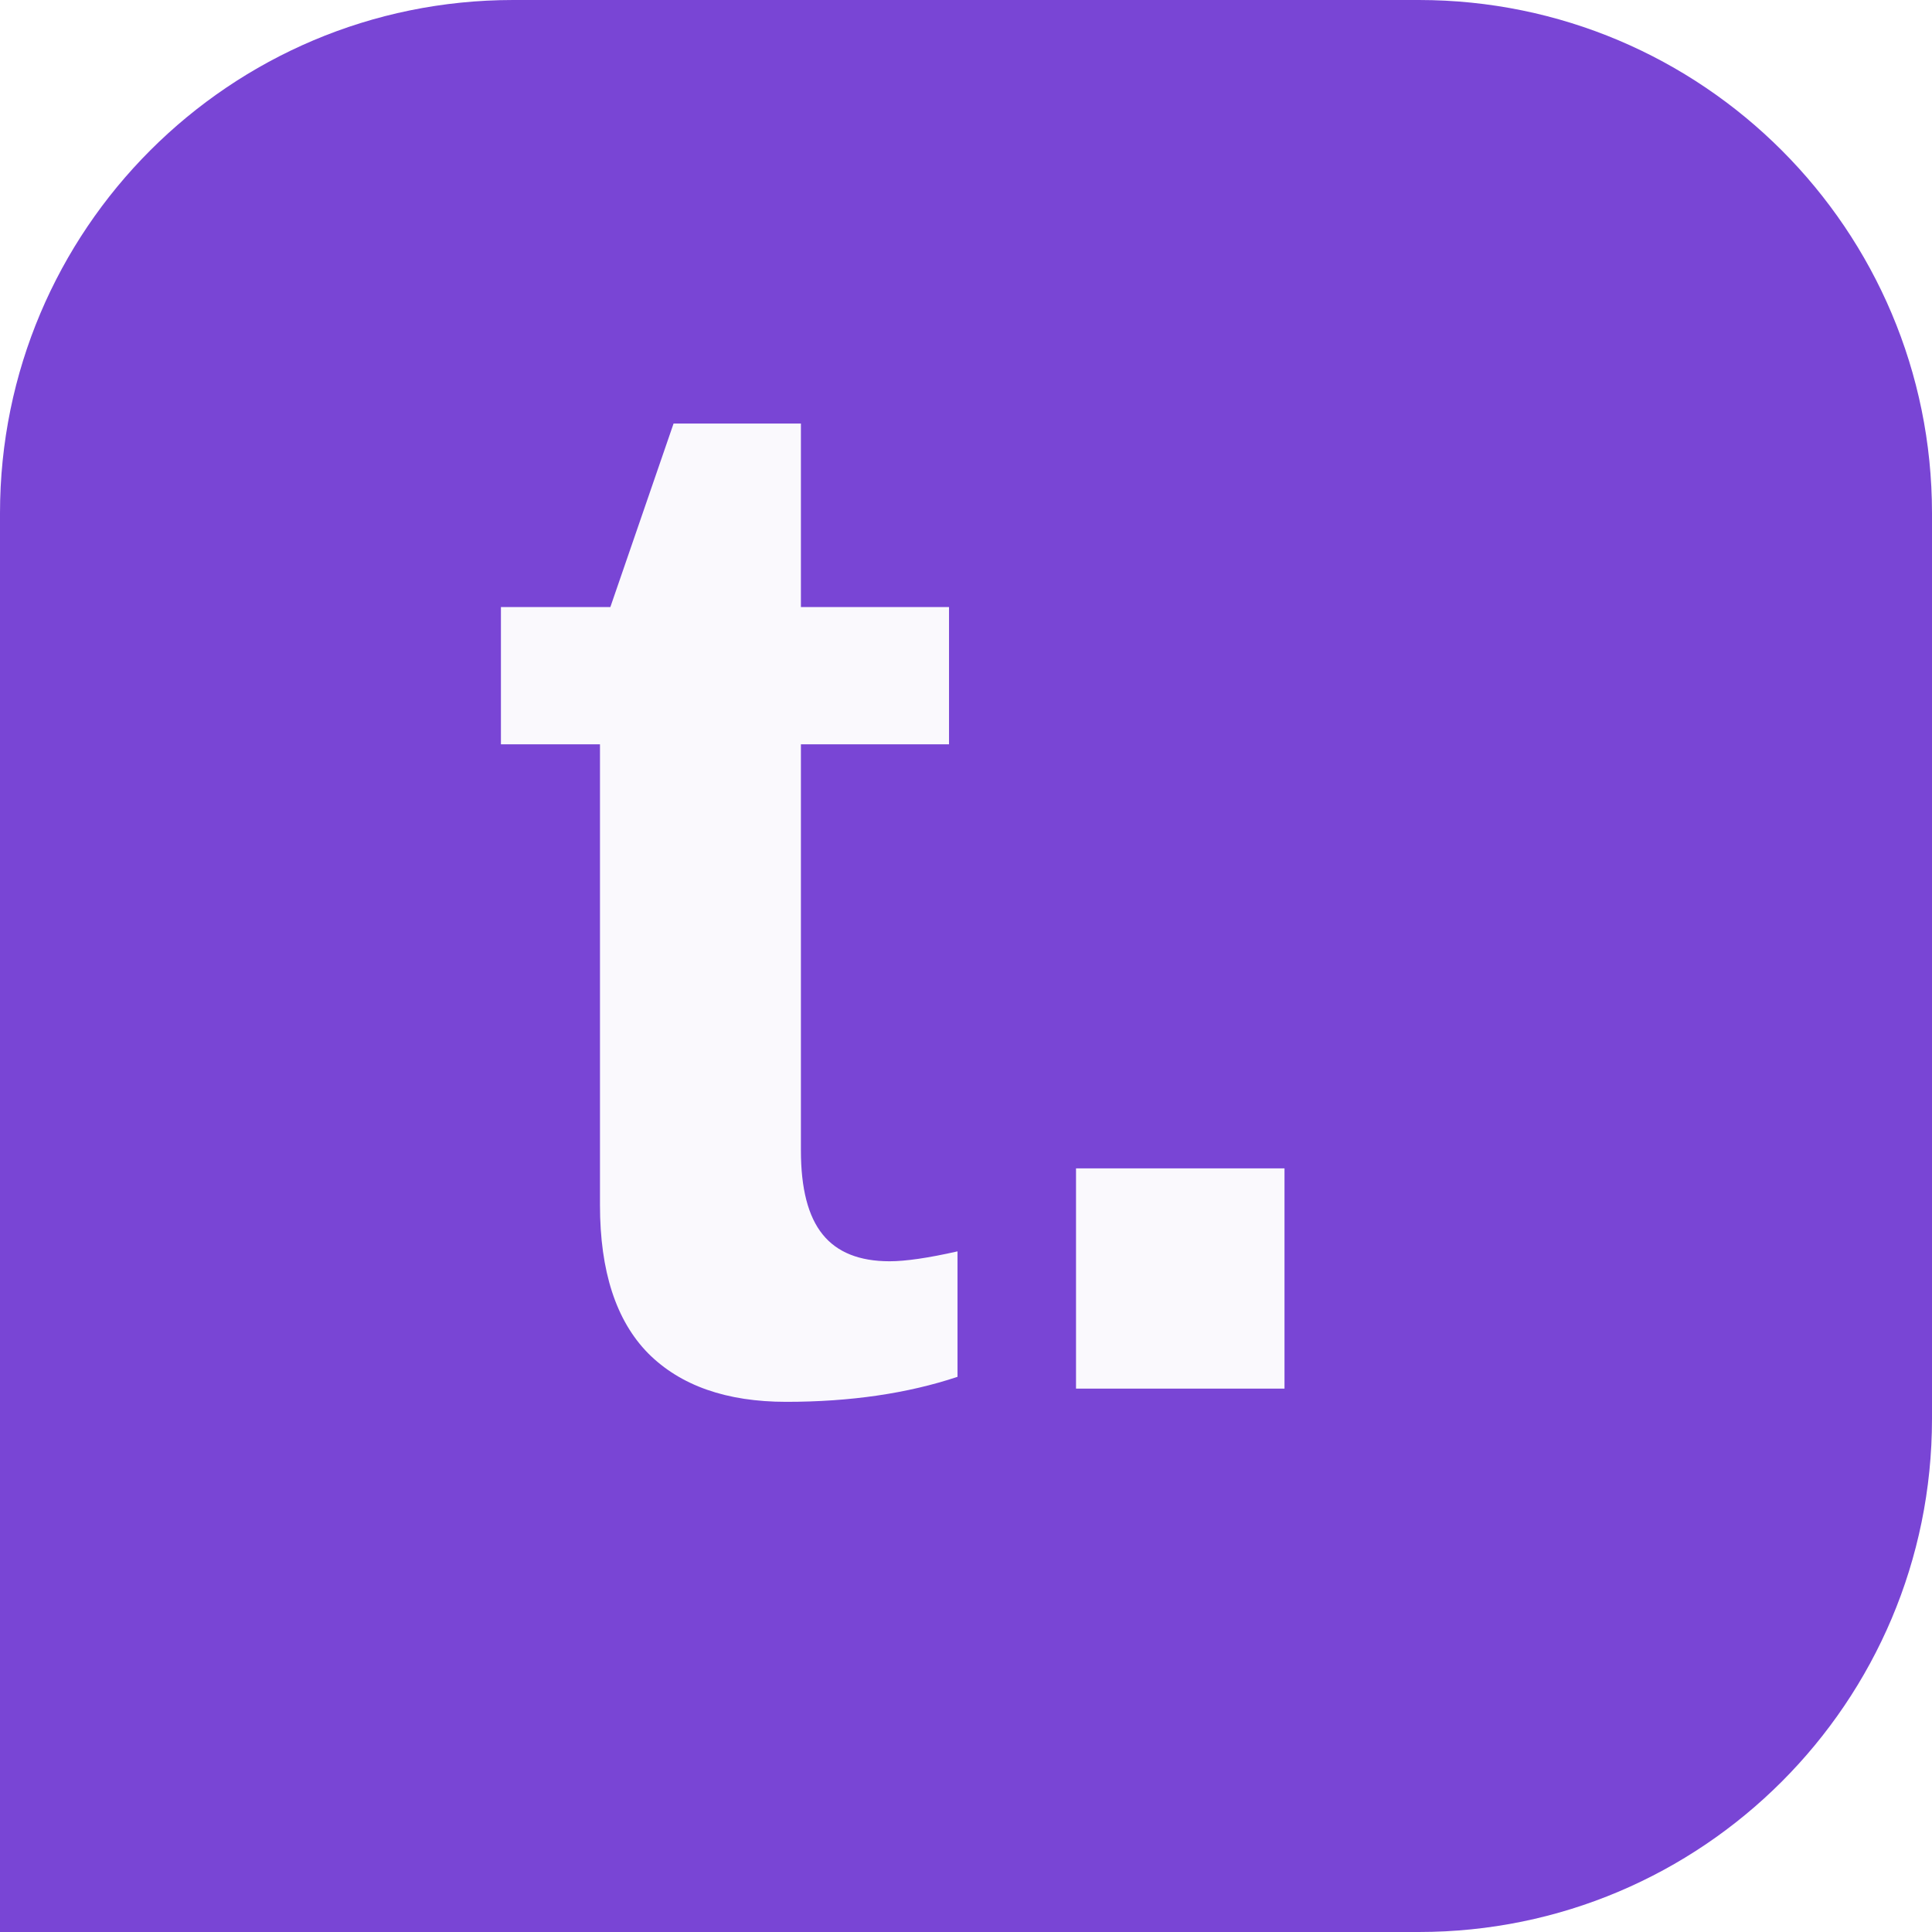
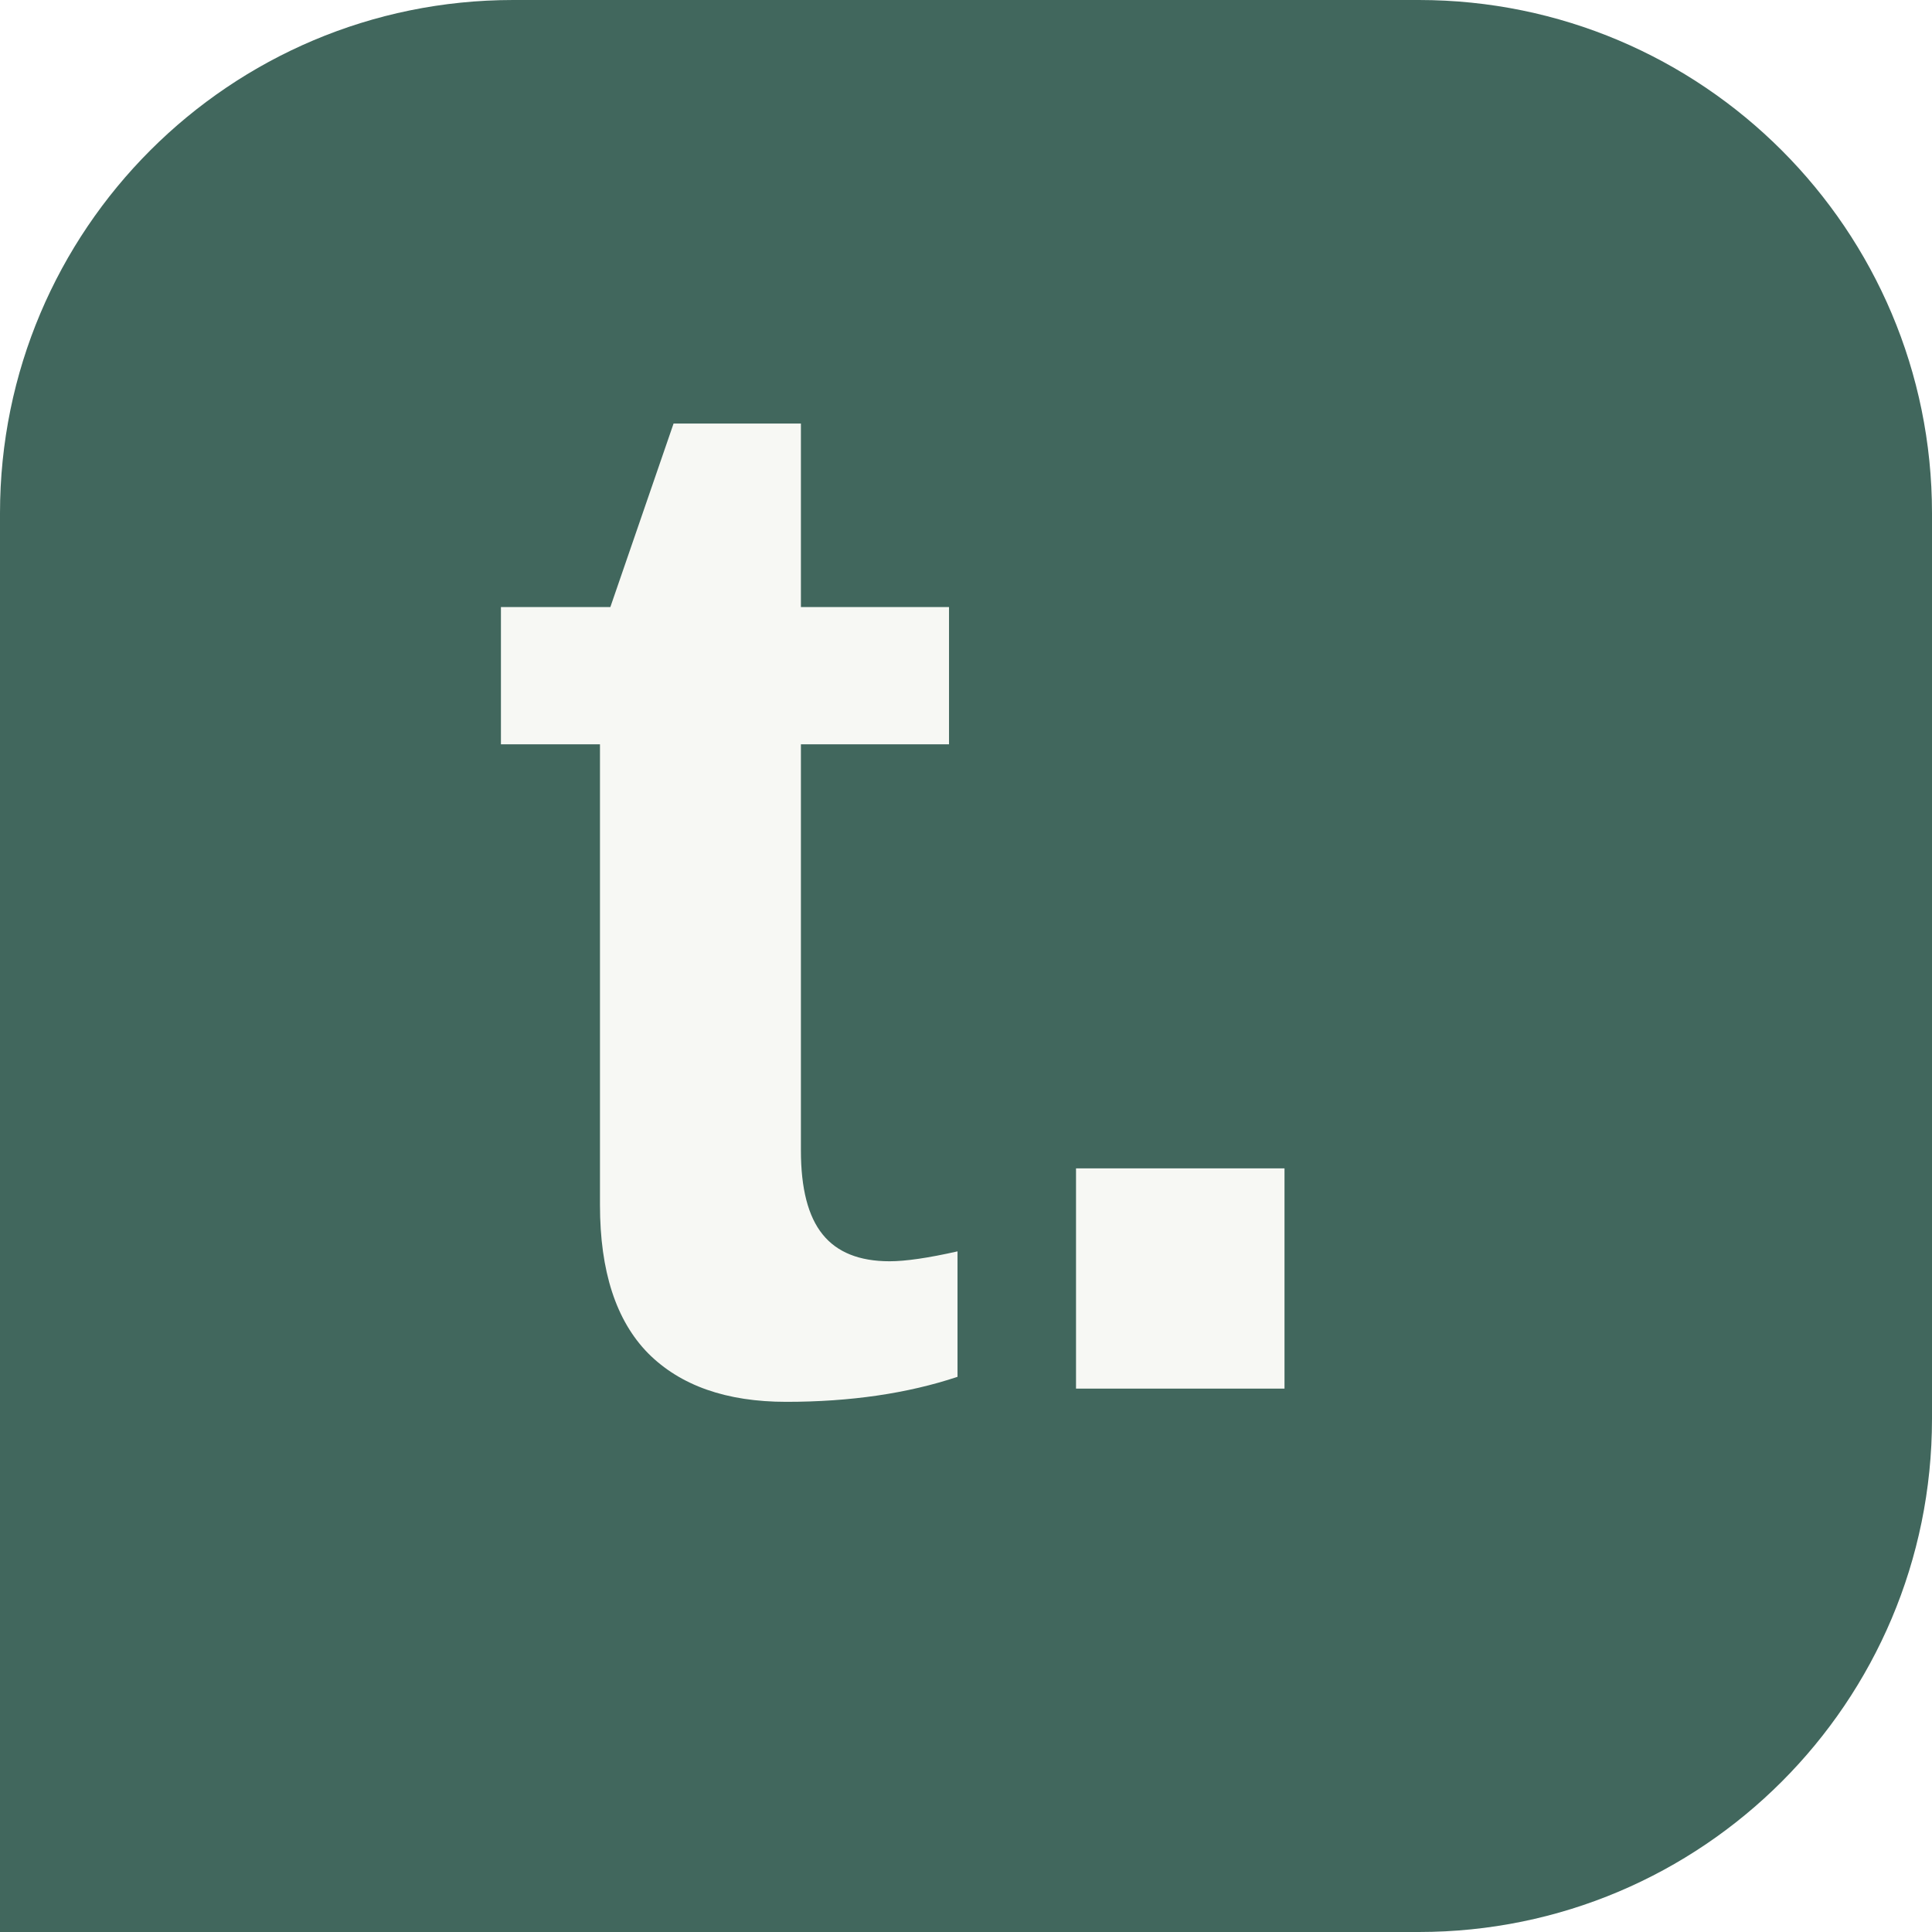
<svg xmlns="http://www.w3.org/2000/svg" viewBox="0 0 64 64">
-   <path d="M17 0h30a17 17 0 0 1 17 17v30a17 17 0 0 1-17 17H0V17A17 17 0 0 1 17 0" fill="#7945d5" />
-   <text x="16" y="46" font-family="Arial,sans-serif" font-weight="600" font-size="49" fill="#faf9fd">t.</text>
+   <path d="M17 0h30a17 17 0 0 1 17 17v30a17 17 0 0 1-17 17H0V17A17 17 0 0 1 17 0" fill="#41675d" />
+   <text x="16" y="46" font-family="Arial,sans-serif" font-weight="600" font-size="49" fill="#f7f8f4">t.</text>
</svg>
